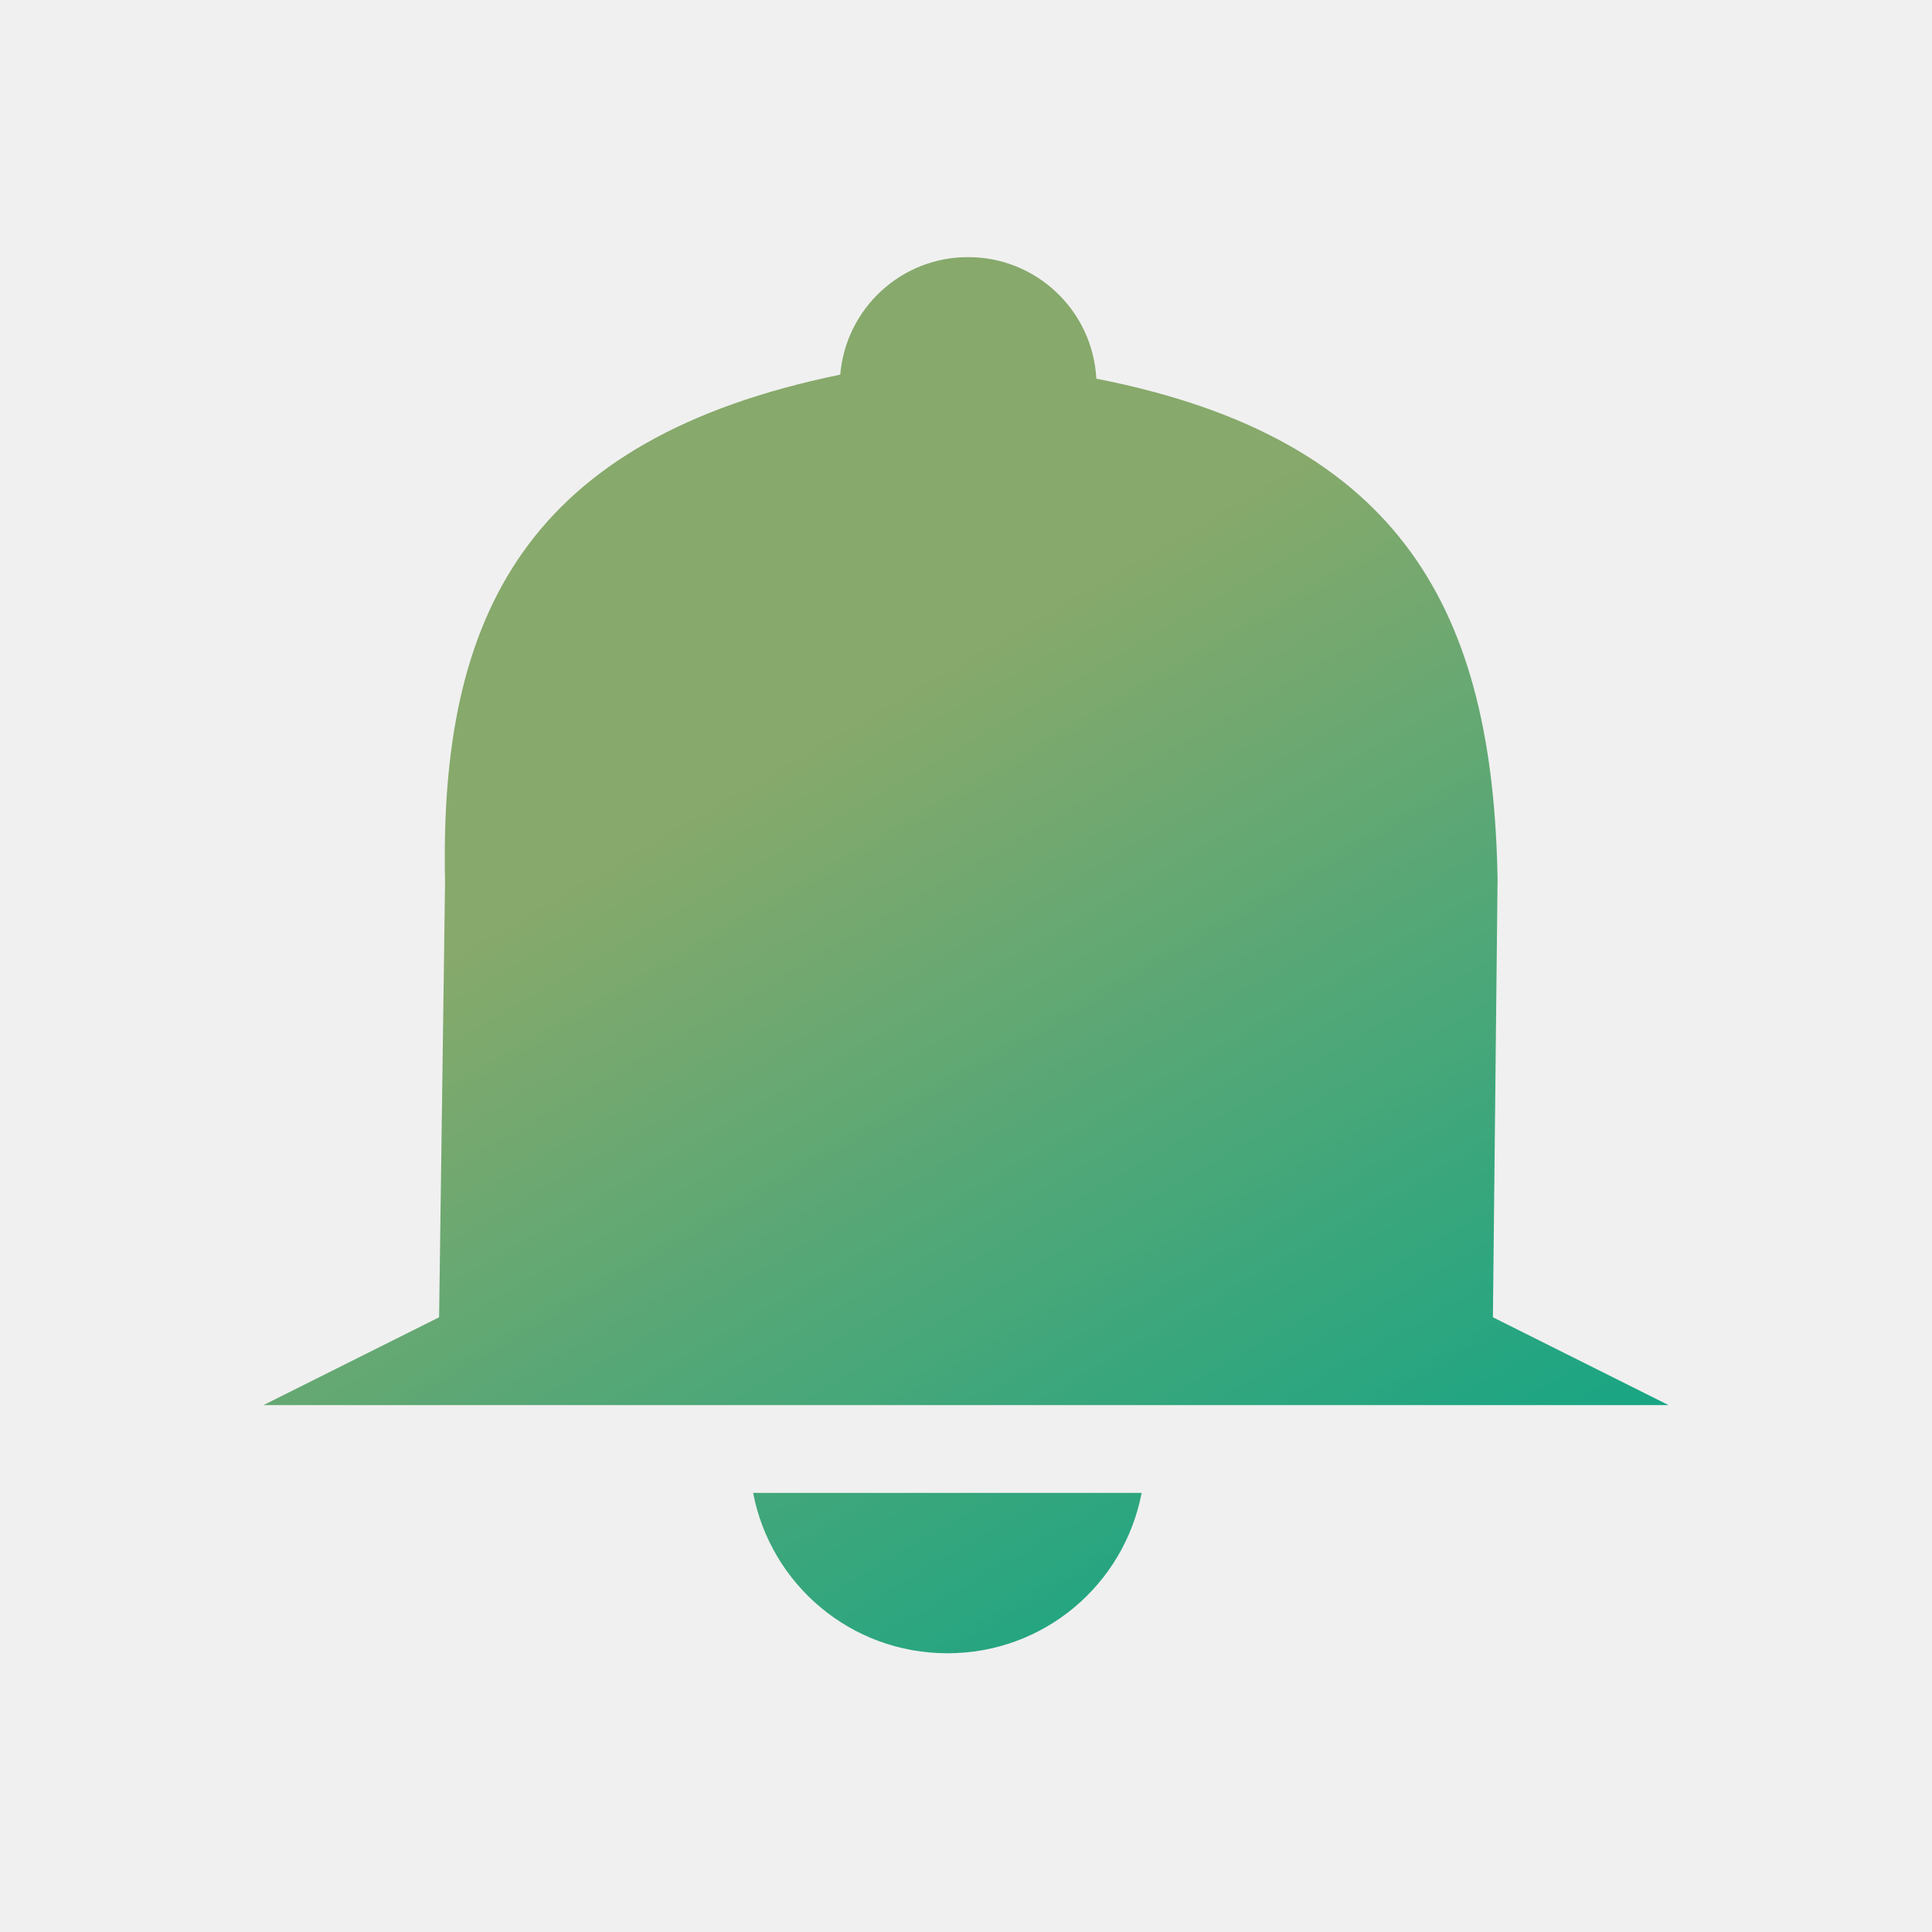
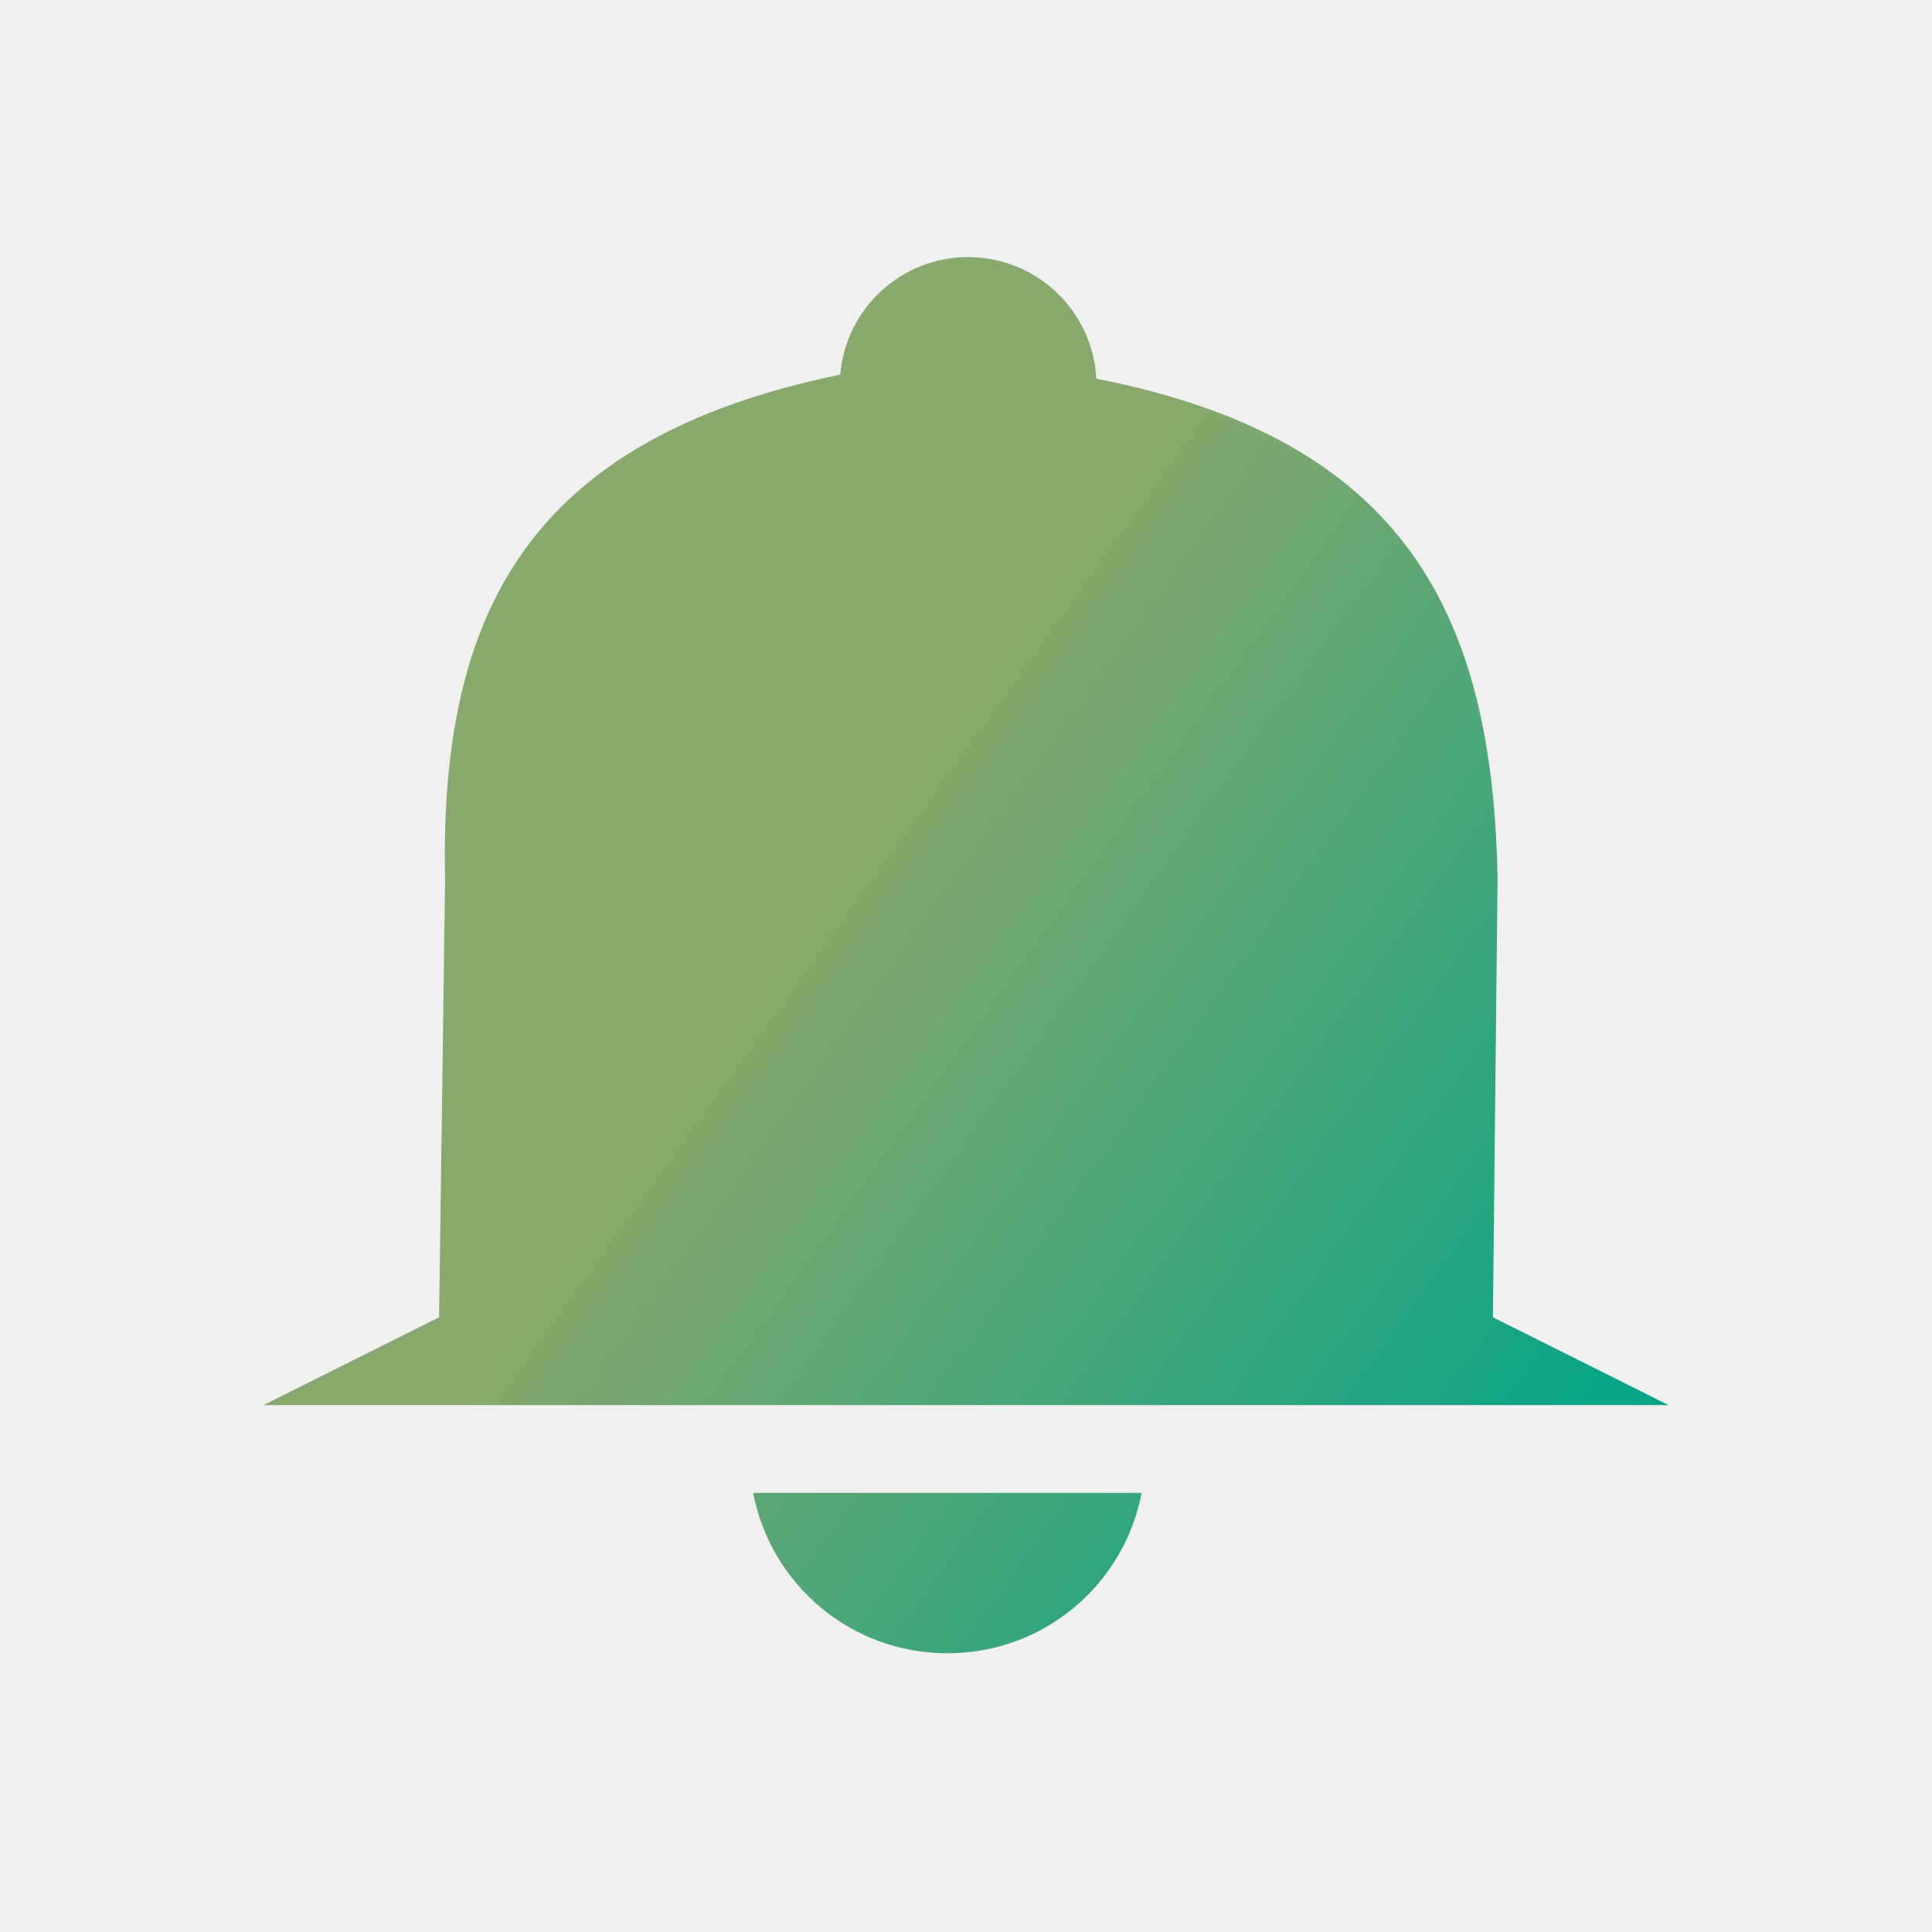
<svg xmlns="http://www.w3.org/2000/svg" xmlns:xlink="http://www.w3.org/1999/xlink" viewBox="0 0 22 22" id="svg" version="1.1" width="100%" height="100%">
  <defs id="defs81">
-     <linearGradient id="linearGradient864">
-       <stop style="stop-color:#87a96b;stop-opacity:1;" offset="0" id="stop860" />
-       <stop style="stop-color:#00a489;stop-opacity:1" offset="1" id="stop862" />
-     </linearGradient>
-     <linearGradient id="linearGradient855">
-       <stop style="stop-color:#87a96b;stop-opacity:1;" offset="0" id="stop851" />
-       <stop style="stop-color:#00a489;stop-opacity:1" offset="1" id="stop853" />
-     </linearGradient>
-     <linearGradient id="linearGradient849">
-       <stop id="stop845" offset="0" style="stop-color:#87a96b;stop-opacity:1" />
-       <stop id="stop847" offset="1" style="stop-color:#00a489;stop-opacity:1" />
+     <linearGradient id="linearGradient866">
+       <stop id="stop862" offset="0" style="stop-color:#87a96b;stop-opacity:1" />
+       <stop id="stop864" offset="1" style="stop-color:#00a489;stop-opacity:1" />
    </linearGradient>
    <linearGradient id="linearGradient852">
      <stop style="stop-color:#87a96b;stop-opacity:1" offset="0" id="stop848" />
      <stop style="stop-color:#00a489;stop-opacity:1" offset="1" id="stop850" />
    </linearGradient>
    <style id="current-color-scheme" type="text/css">
      .ColorScheme-Text {
        color:#7B7C7E;
      }
      .ColorScheme-Background{
        color:#EFF0F1;
      }
      .ColorScheme-Highlight{
        color:#3DAEE6;
      }
      .ColorScheme-ViewText {
        color:#7B7C7E;
      }
      .ColorScheme-ViewBackground{
        color:#FCFCFC;
      }
      .ColorScheme-ViewHover {
        color:#3DAEE6;
      }
      .ColorScheme-ViewFocus{
        color:#1E92FF;
      }
      .ColorScheme-ButtonText {
        color:#7B7C7E;
      }
      .ColorScheme-ButtonBackground{
        color:#EFF0F1;
      }
      .ColorScheme-ButtonHover {
        color:#3DAEE6;
      }
      .ColorScheme-ButtonFocus{
        color:#1E92FF;
      }
</style>
    <linearGradient xlink:href="#linearGradient4254" id="linearGradient5399" gradientUnits="userSpaceOnUse" x1="317.917" y1="909.772" x2="317.917" y2="912.772" />
    <linearGradient id="linearGradient4254">
      <stop id="stop4256" offset="0" style="stop-color:#888888;stop-opacity:1;" />
      <stop id="stop4258" offset="1" style="stop-color:#232323;stop-opacity:1;" />
    </linearGradient>
    <linearGradient xlink:href="#linearGradient852" id="linearGradient854" x1="10.424" y1="10.86" x2="17.442" y2="22.002" gradientUnits="userSpaceOnUse" />
-     <linearGradient xlink:href="#linearGradient849" id="linearGradient857" gradientUnits="userSpaceOnUse" x1="10.546" y1="10.666" x2="17.651" y2="21.31" />
-     <linearGradient xlink:href="#linearGradient855" id="linearGradient858" x1="9.78" y1="8.165" x2="16.74" y2="20.143" gradientUnits="userSpaceOnUse" />
-     <linearGradient xlink:href="#linearGradient864" id="linearGradient866" x1="10.78" y1="-31.835" x2="16.158" y2="-21.213" gradientUnits="userSpaceOnUse" />
+     <linearGradient gradientUnits="userSpaceOnUse" y2="16" x2="19" y1="9.451" x1="9.896" id="linearGradient868" xlink:href="#linearGradient866" />
  </defs>
  <g id="notification-progress-active" transform="translate(39,-1)">
    <rect style="fill:#ffffff;fill-opacity:0;stroke:none" id="rect3009" width="22" height="22" x="1" y="1" />
-     <rect ry="8" y="4" x="4" height="16" width="16" id="rect5921-0" style="fill:url(#linearGradient857);fill-opacity:1;stroke:none" />
+     <rect ry="8" y="4" x="4" height="16" width="16" id="rect5921-0" style="fill:#00a489;fill-opacity:1;stroke:none" />
  </g>
  <g id="notification-inactive" transform="translate(-1,-1)">
    <rect y="1" x="1" height="22" width="22" id="rect3028" style="fill:#ffffff;fill-opacity:0;stroke:none" />
-     <path style="color:#7b7c7e;fill:url(#linearGradient858);fill-opacity:1;stroke:none" d="M 11.023,2.928 C 10.265,2.927 9.633,3.509 9.568,4.266 6,5 5,7 5.068,10.037 L 5,15 3,16 h 16 l -2,-1 0.053,-4.994 C 17,7 16,5 12.484,4.312 12.443,3.536 11.801,2.927 11.023,2.928 Z M 8.576,17 c 0.2,1.042 1.111,1.826 2.213,1.826 C 11.891,18.826 12.8,18.042 13,17 Z" transform="translate(1,1)" id="path3016" />
+     <path style="color:#7b7c7e;fill:url(#linearGradient868);fill-opacity:1;stroke:none" d="M 11.023,2.928 C 10.265,2.927 9.633,3.509 9.568,4.266 6,5 5,7 5.068,10.037 L 5,15 3,16 h 16 l -2,-1 0.053,-4.994 C 17,7 16,5 12.484,4.312 12.443,3.536 11.801,2.927 11.023,2.928 Z M 8.576,17 c 0.2,1.042 1.111,1.826 2.213,1.826 C 11.891,18.826 12.8,18.042 13,17 Z" transform="translate(1,1)" id="path3016" />
  </g>
  <g id="notification-progress-inactive" transform="translate(38.99999,39)">
    <rect style="fill:#ffffff;fill-opacity:0;stroke:none" id="rect3060" width="22" height="22" x="1" y="1" />
    <path style="color:#7b7c7e;opacity:0.6;fill:#87a96b;fill-opacity:1;stroke:none" d="m 51.023,42.928 c -0.759,-2.72e-4 -1.39,0.582 -1.455,1.338 C 46,45 45,47 45.068,50.037 L 45,55 43,56 h 16 l -2,-1 0.053,-4.994 C 57,47 56,45 52.484,44.312 52.443,43.536 51.801,42.927 51.023,42.928 Z M 48.576,57 c 0.2,1.042 1.111,1.826 2.213,1.826 C 51.891,58.826 52.8,58.042 53,57 Z" transform="translate(-38.99999,-39)" id="rect5933-8" />
  </g>
  <g id="notification-active" transform="translate(-1,39)">
    <rect y="1" x="1" height="22" width="22" id="rect3068" style="fill:#ffffff;fill-opacity:0;stroke:none" />
    <rect style="fill:url(#linearGradient854);fill-opacity:1;stroke:none" id="rect4130-82-0" width="16" height="16" x="4" y="4" ry="8" />
-     <path style="fill:#000a0a;fill-opacity:1;stroke:none" d="m 11.203,7.2 -0.003,7.2 1.6,0 0.003,-7.2 z m 0.8,8 c -0.442,0 -0.8,0.358 -0.8,0.8 0,0.442 0.358,0.8 0.8,0.8 0.442,0 0.8,-0.358 0.8,-0.8 0,-0.442 -0.358,-0.8 -0.8,-0.8 z" id="rect4142-6" />
+     <path style="fill:#000a0a;fill-opacity:1;stroke:none" d="m 11.203,7.2 -0.003,7.2 h 1.6 l 0.003,-7.2 z m 0.8,8 c -0.442,0 -0.8,0.358 -0.8,0.8 0,0.442 0.358,0.8 0.8,0.8 0.442,0 0.8,-0.358 0.8,-0.8 0,-0.442 -0.358,-0.8 -0.8,-0.8 z" id="rect4142-6" />
  </g>
  <path class="ColorScheme-Text" style="fill:#00a085;fill-opacity:1" d="m -18,23 2,-2 2,2 z" id="expander-bottom" />
  <path class="ColorScheme-Text" id="expander-top" d="m -18,17 2,2 2,-2 z" style="fill:#00a085;fill-opacity:1" />
  <path class="ColorScheme-Text" style="fill:#00a085;fill-opacity:1" d="m -13,18 -2,2 2,2 z" id="expander-right" />
  <path class="ColorScheme-Text" id="expander-left" d="m -19,18 2,2 -2,2 z" style="fill:#00a085;fill-opacity:1" />
  <g transform="translate(-1,-41)" id="notification-disabled">
    <rect style="fill:#ffffff;fill-opacity:0;stroke:none" id="rect3022" width="22" height="22" x="1" y="1" />
-     <path style="color:#7b7c7e;opacity:1;fill:url(#linearGradient866);fill-opacity:1;stroke:none" d="m 12.023,-37.072 c -0.759,-2.72e-4 -1.39,0.582 -1.455,1.338 C 7,-35 6,-33 6.068,-29.963 L 6,-25 4,-24 h 16 l -2,-1 0.053,-4.994 C 18,-33 17,-35 13.484,-35.688 c -0.041,-0.776 -0.684,-1.385 -1.461,-1.385 z M 9.576,-23 c 0.2,1.042 1.111,1.826 2.213,1.826 1.102,0 2.011,-0.784 2.211,-1.826 z" transform="translate(1,41)" id="path3024" />
+     <path style="color:#7b7c7e;opacity:1;fill:#63814b;fill-opacity:1;stroke:none" d="m 12.023,-37.072 c -0.759,-2.72e-4 -1.39,0.582 -1.455,1.338 C 7,-35 6,-33 6.068,-29.963 L 6,-25 4,-24 h 16 l -2,-1 0.053,-4.994 C 18,-33 17,-35 13.484,-35.688 c -0.041,-0.776 -0.684,-1.385 -1.461,-1.385 z M 9.576,-23 c 0.2,1.042 1.111,1.826 2.213,1.826 1.102,0 2.011,-0.784 2.211,-1.826 z" transform="translate(1,41)" id="path3024" />
  </g>
  <g transform="translate(39,-41)" id="notification-empty">
    <rect style="fill:#ffffff;fill-opacity:0;stroke:none" id="rect3798" width="22" height="22" x="1" y="1" />
-     <path style="color:#7b7c7e;fill:#87a96b;fill-opacity:1;stroke:none;opacity:0.6" d="m 51,-37.072 c -0.759,-2.72e-4 -1.39,0.582 -1.455,1.338 C 46,-35 45,-33 45.045,-29.963 L 44.977,-25 l -2,1 h 10.238 5.762 l -2,-1 0.023,-2.271 0.029,-2.723 C 57,-33 56,-35 52.461,-35.688 52.42,-36.464 51.777,-37.073 51,-37.072 Z M 48.553,-23 c 0.156,0.814 0.748,1.464 1.523,1.713 0.218,0.07 0.448,0.113 0.689,0.113 1.102,0 2.011,-0.784 2.211,-1.826 h -0.918 z" transform="translate(-39,41)" id="path3800" />
+     <path style="color:#7b7c7e;opacity:0.6;fill:#00a489;fill-opacity:1;stroke:none" d="m 51,-37.072 c -0.759,-2.72e-4 -1.39,0.582 -1.455,1.338 C 46,-35 45,-33 45.045,-29.963 L 44.977,-25 l -2,1 h 10.238 5.762 l -2,-1 0.023,-2.271 0.029,-2.723 C 57,-33 56,-35 52.461,-35.688 52.42,-36.464 51.777,-37.073 51,-37.072 Z M 48.553,-23 c 0.156,0.814 0.748,1.464 1.523,1.713 0.218,0.07 0.448,0.113 0.689,0.113 1.102,0 2.011,-0.784 2.211,-1.826 h -0.918 z" transform="translate(-39,41)" id="path3800" />
  </g>
</svg>
